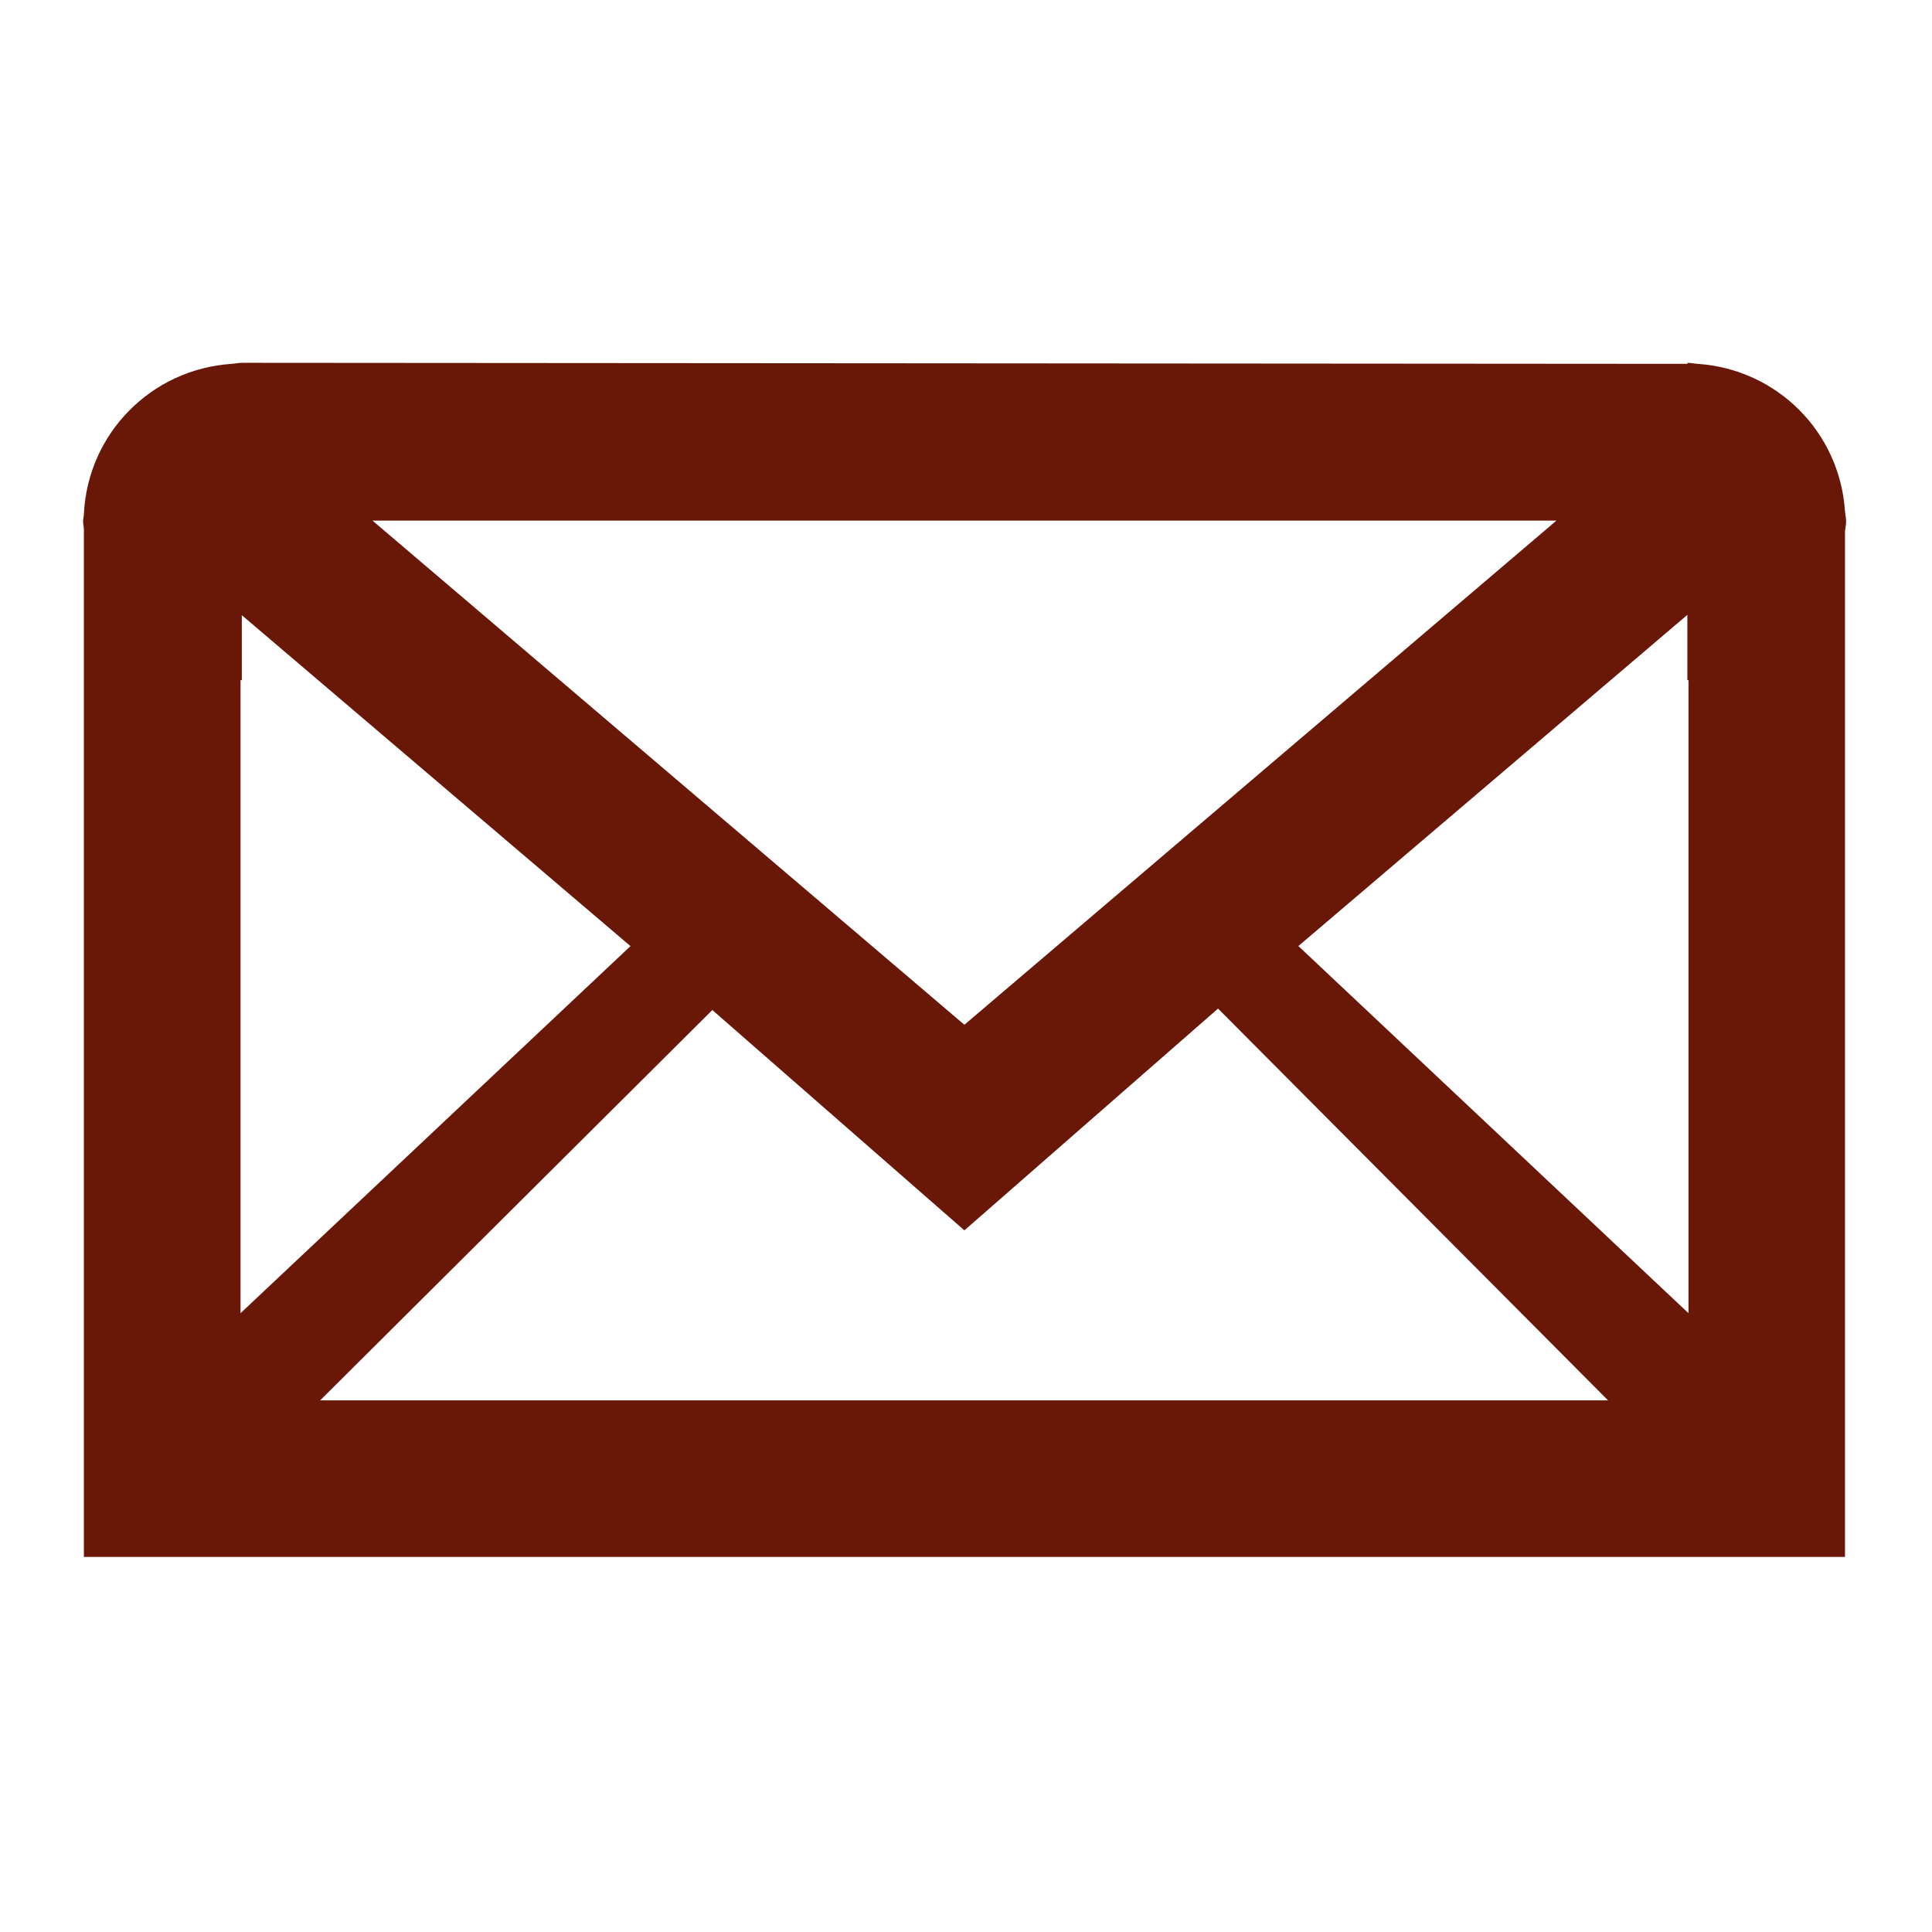
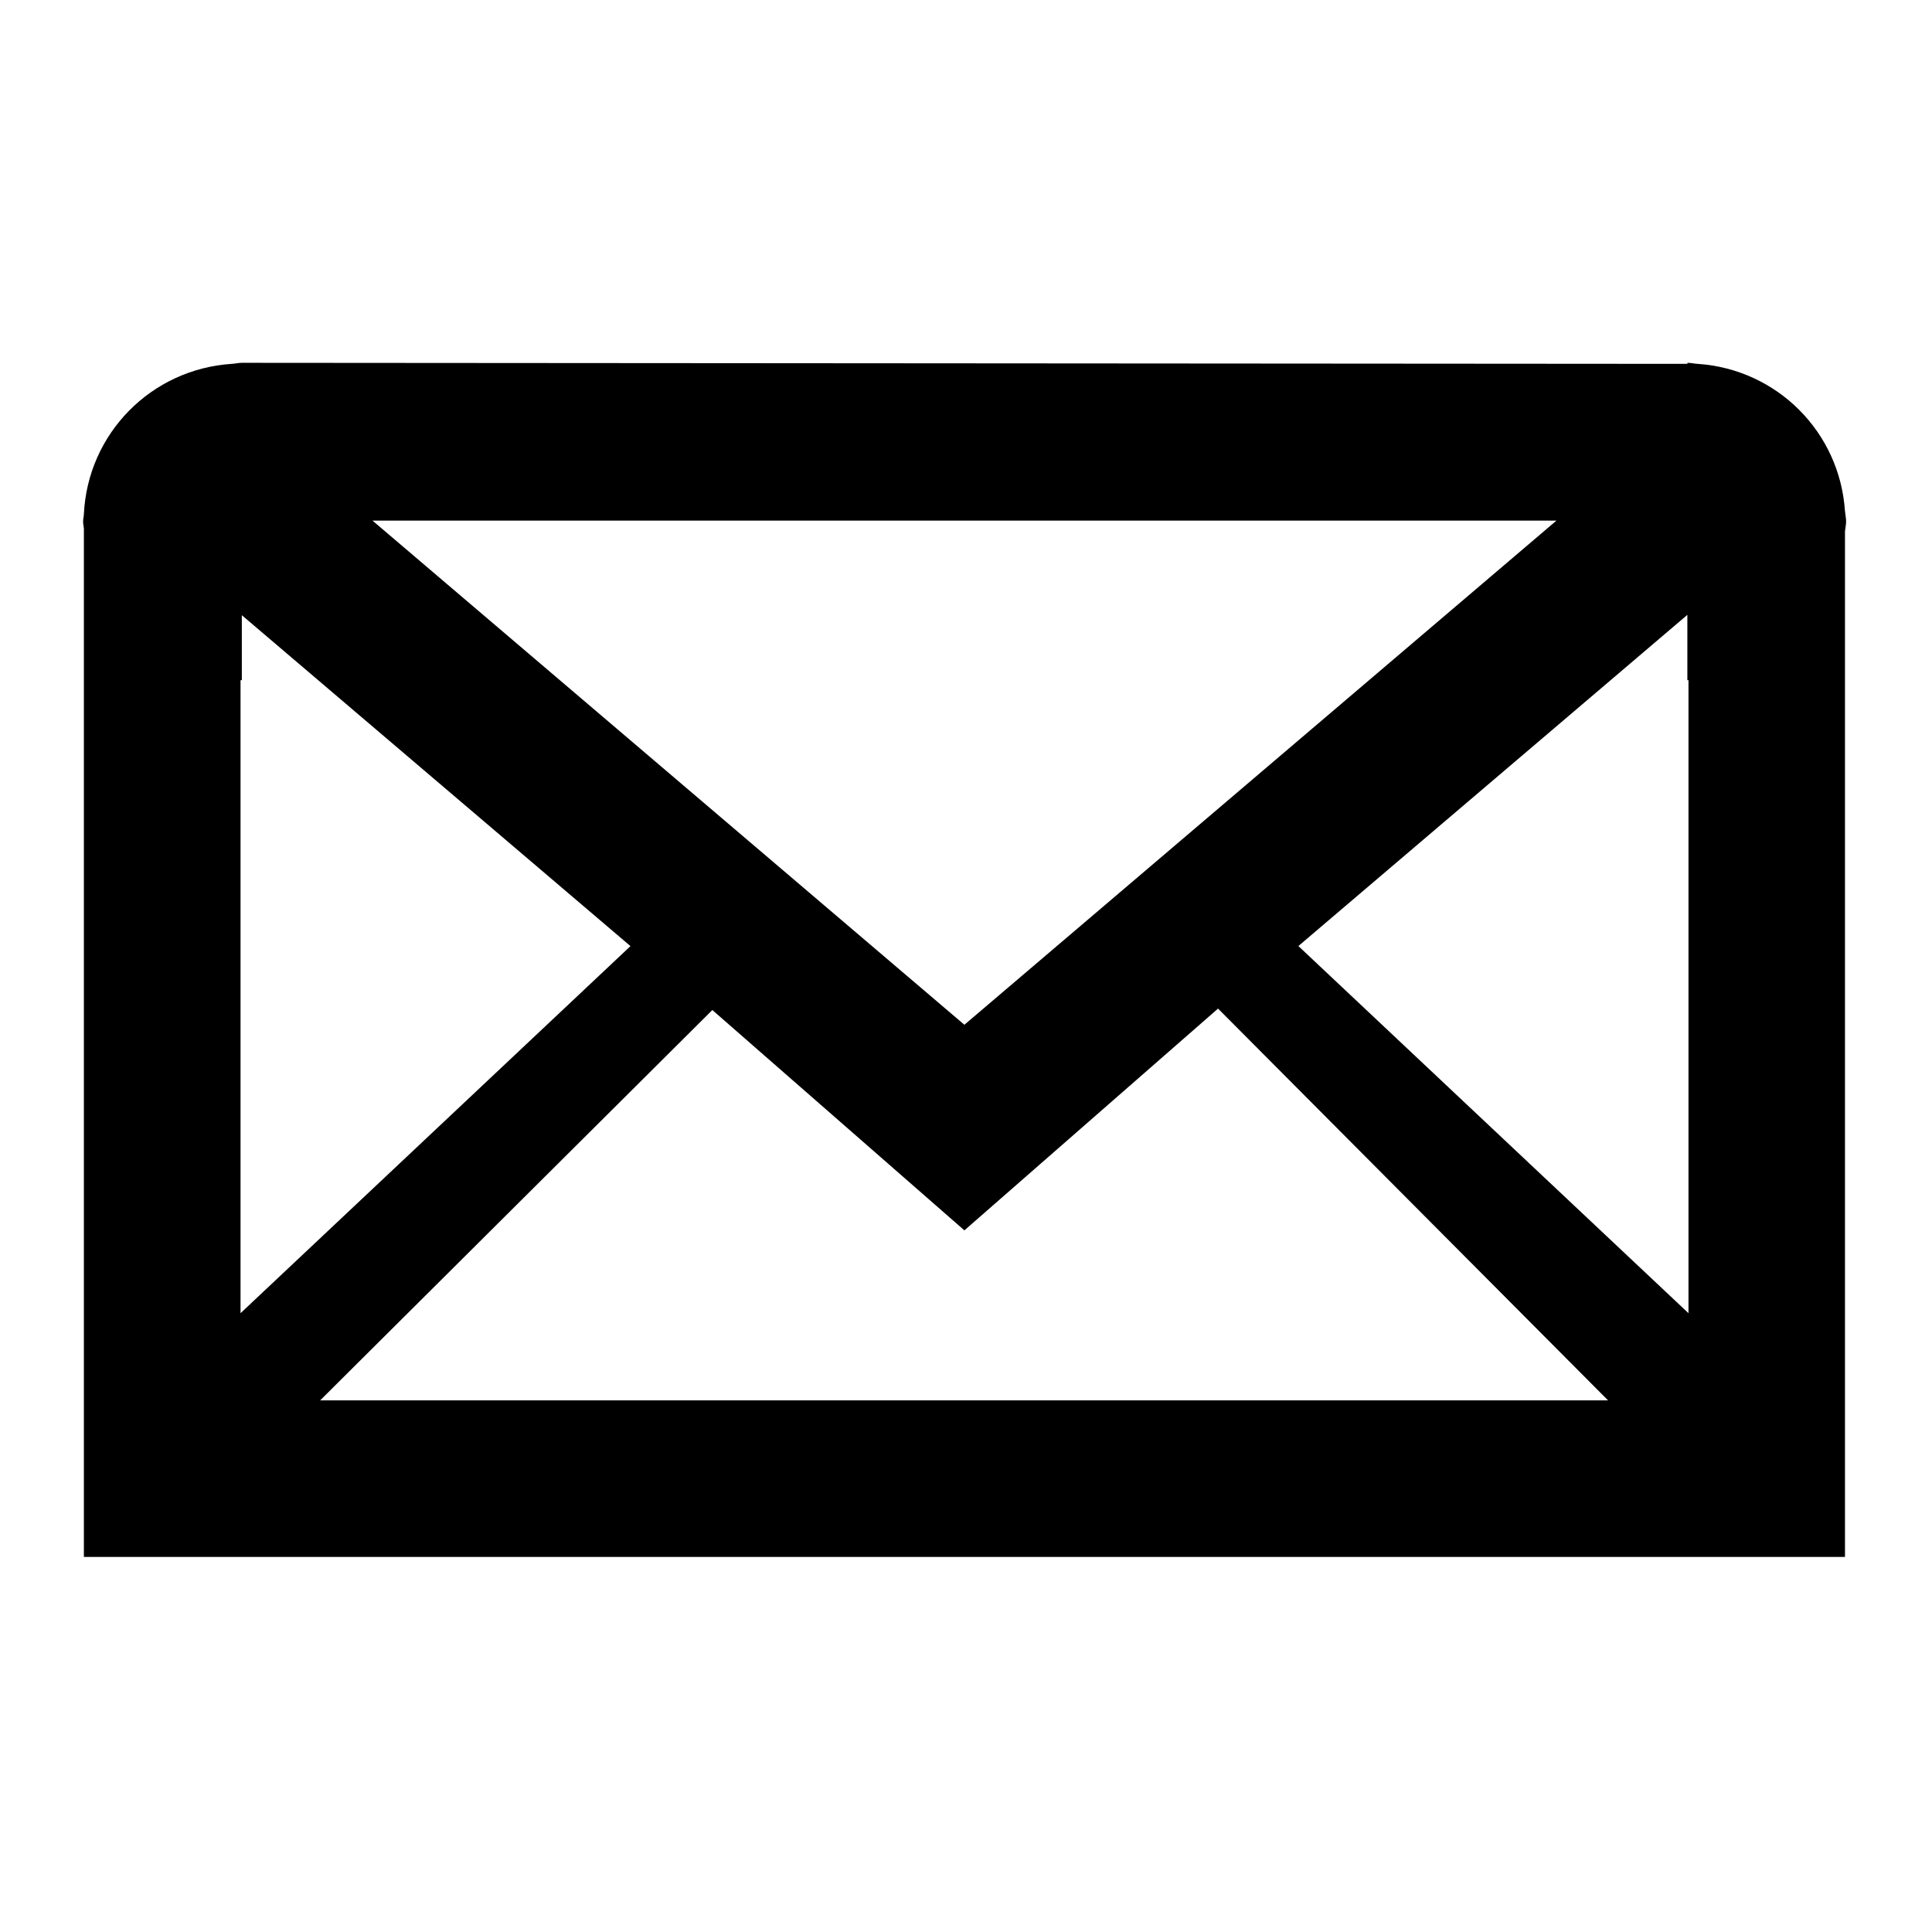
<svg xmlns="http://www.w3.org/2000/svg" width="24" height="24" viewBox="0 0 24 24" fill="none">
-   <path d="M22.919 6.352C22.855 5.366 22.074 4.586 21.089 4.52C21.046 4.518 21.005 4.507 20.962 4.507V4.52L3.004 4.507C2.961 4.507 2.92 4.518 2.877 4.52C1.879 4.586 1.09 5.384 1.042 6.386C1.041 6.416 1.032 6.448 1.032 6.479C1.032 6.51 1.041 6.54 1.042 6.57V19.341H22.919V6.605C22.922 6.562 22.933 6.522 22.933 6.479C22.933 6.435 22.923 6.395 22.92 6.352H22.919ZM19.335 6.467L11.98 12.73L4.627 6.467H19.335V6.467ZM2.988 8.449C2.993 8.449 2.999 8.45 3.004 8.45V7.642L7.832 11.753L2.988 16.313V8.449V8.449ZM3.978 17.395L8.849 12.547L11.98 15.284L15.131 12.529L19.976 17.396H3.978V17.395ZM20.974 16.312L16.129 11.752L20.961 7.638V8.45C20.966 8.45 20.971 8.449 20.975 8.449V16.313L20.974 16.312Z" fill="#691808" />
+   <path d="M22.919 6.352C22.855 5.366 22.074 4.586 21.089 4.52C21.046 4.518 21.005 4.507 20.962 4.507V4.52L3.004 4.507C2.961 4.507 2.92 4.518 2.877 4.52C1.879 4.586 1.09 5.384 1.042 6.386C1.041 6.416 1.032 6.448 1.032 6.479C1.032 6.51 1.041 6.54 1.042 6.57V19.341H22.919V6.605C22.922 6.562 22.933 6.522 22.933 6.479C22.933 6.435 22.923 6.395 22.92 6.352H22.919ZM19.335 6.467L11.98 12.73L4.627 6.467H19.335V6.467ZM2.988 8.449C2.993 8.449 2.999 8.45 3.004 8.45V7.642L7.832 11.753L2.988 16.313V8.449V8.449ZM3.978 17.395L8.849 12.547L11.98 15.284L15.131 12.529L19.976 17.396H3.978V17.395ZM20.974 16.312L16.129 11.752L20.961 7.638V8.45C20.966 8.45 20.971 8.449 20.975 8.449V16.313L20.974 16.312Z" fill="#000000" />
</svg>
